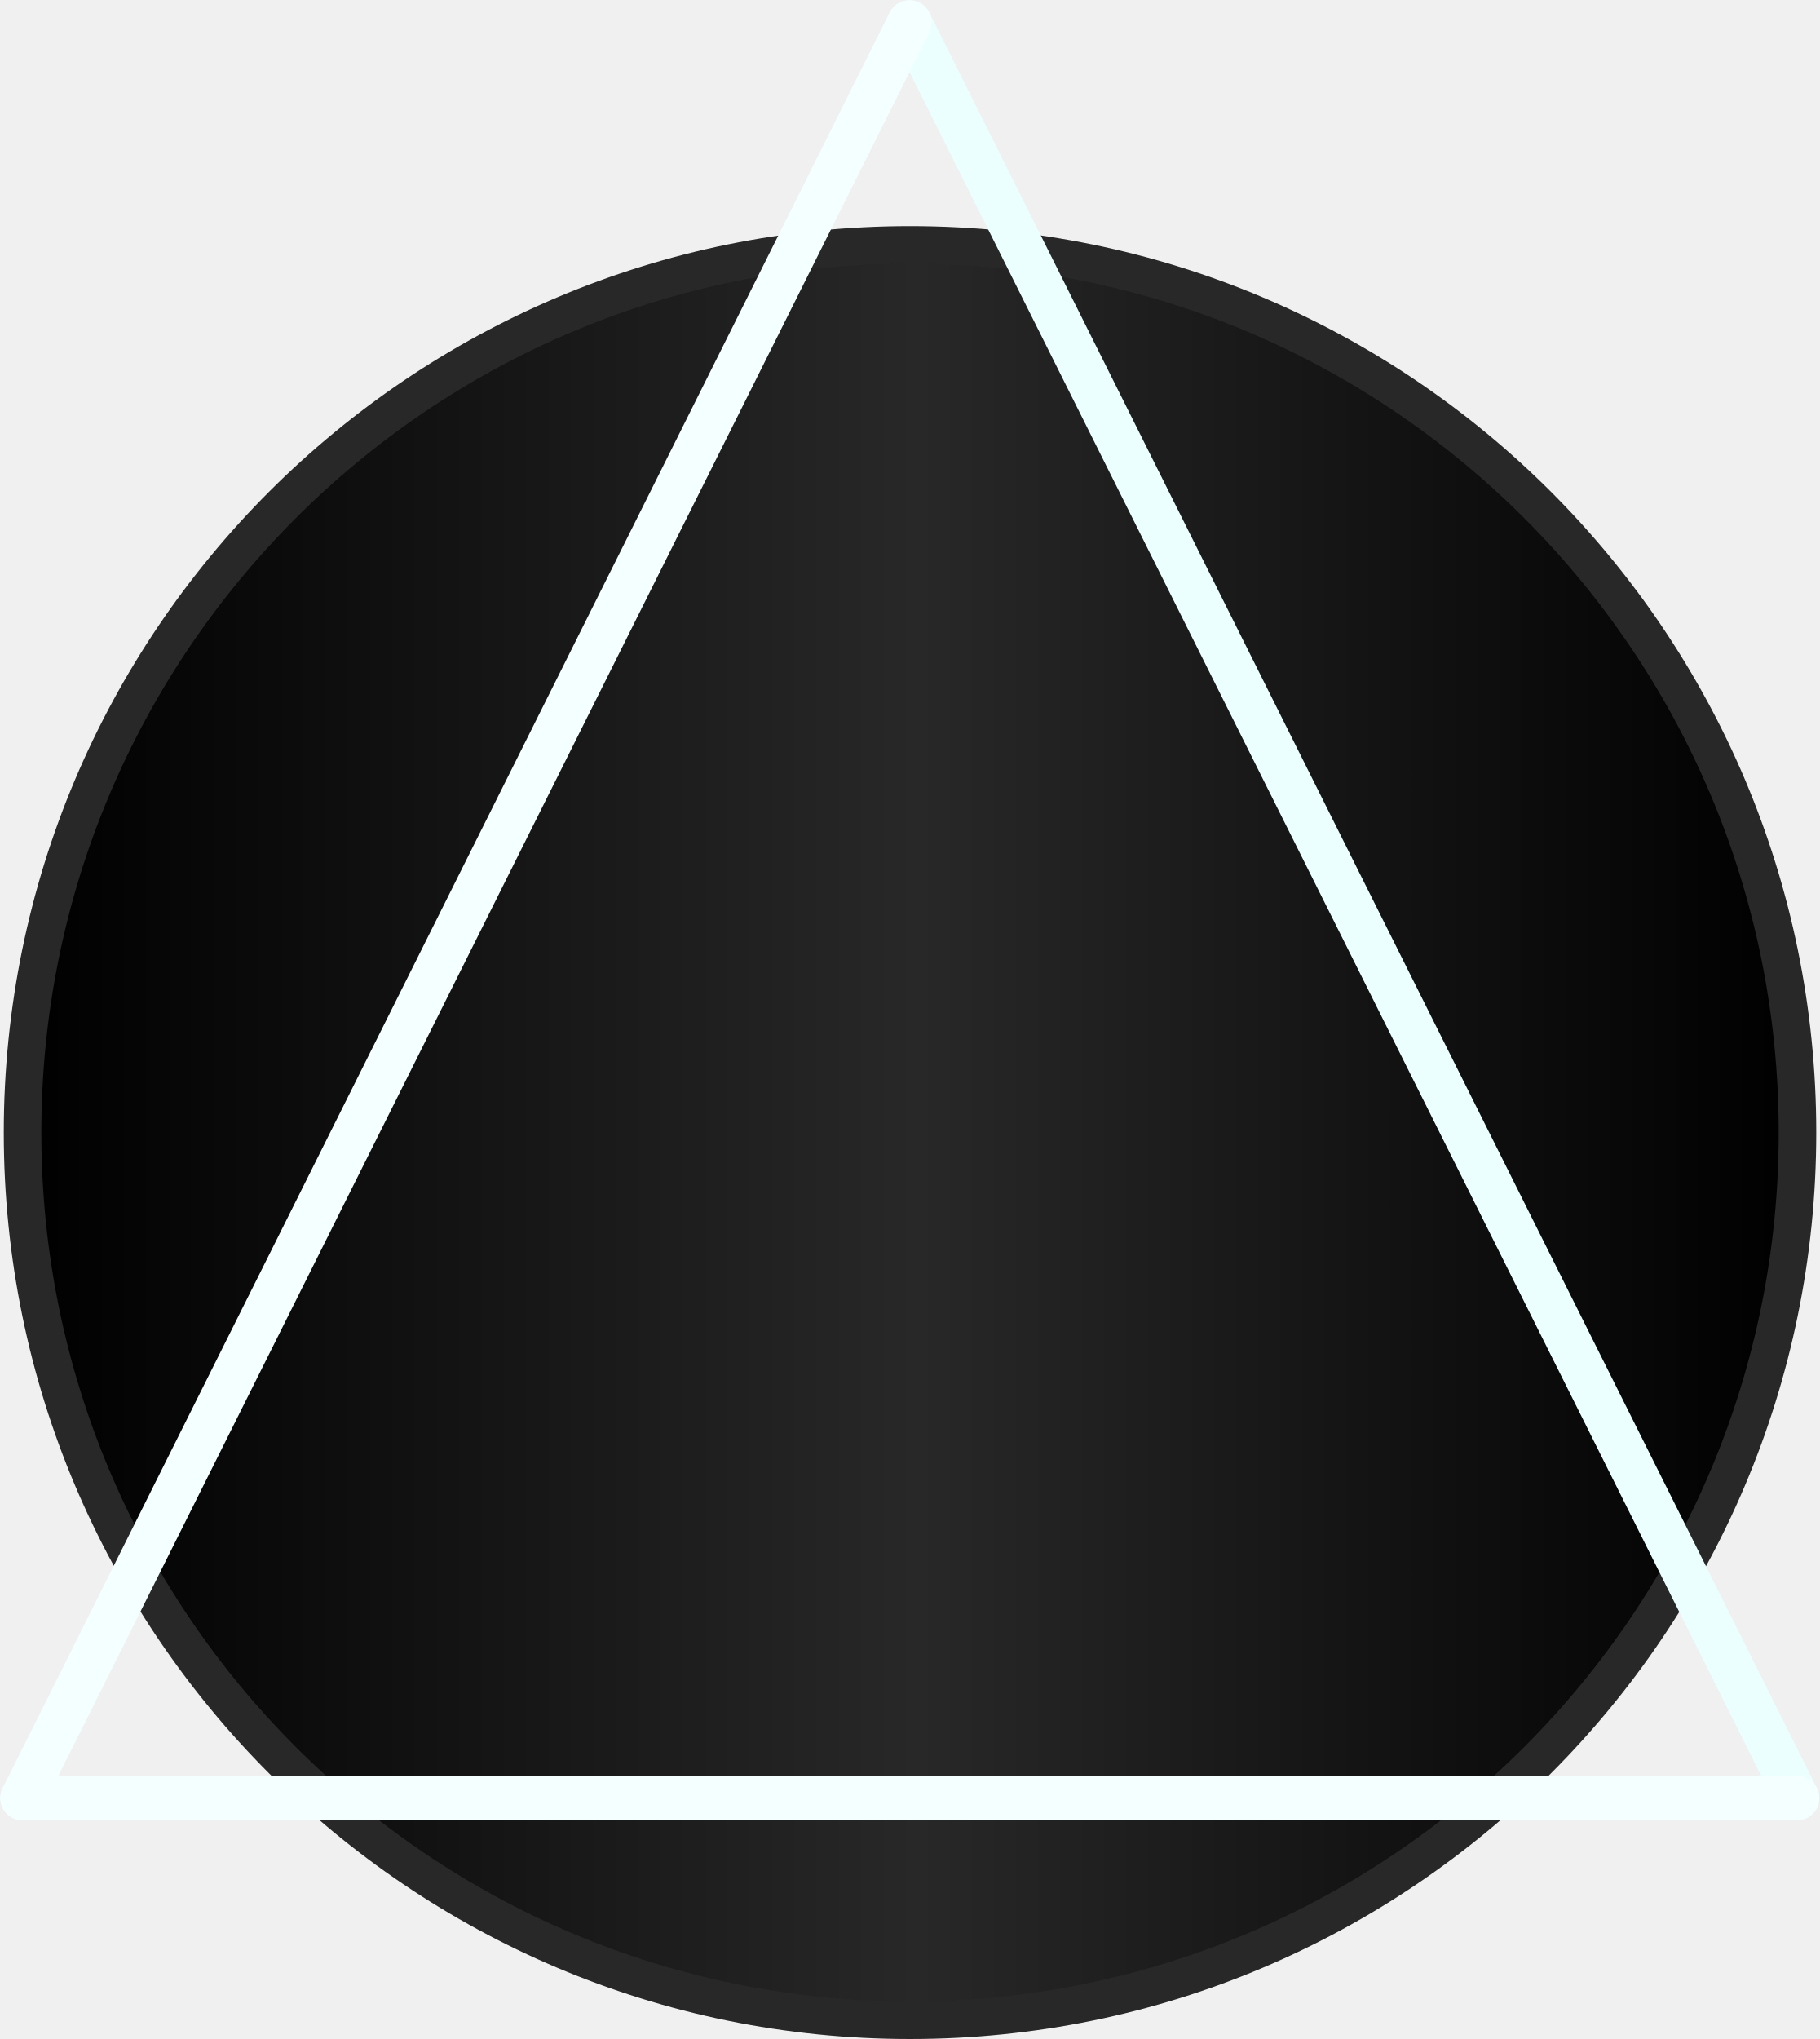
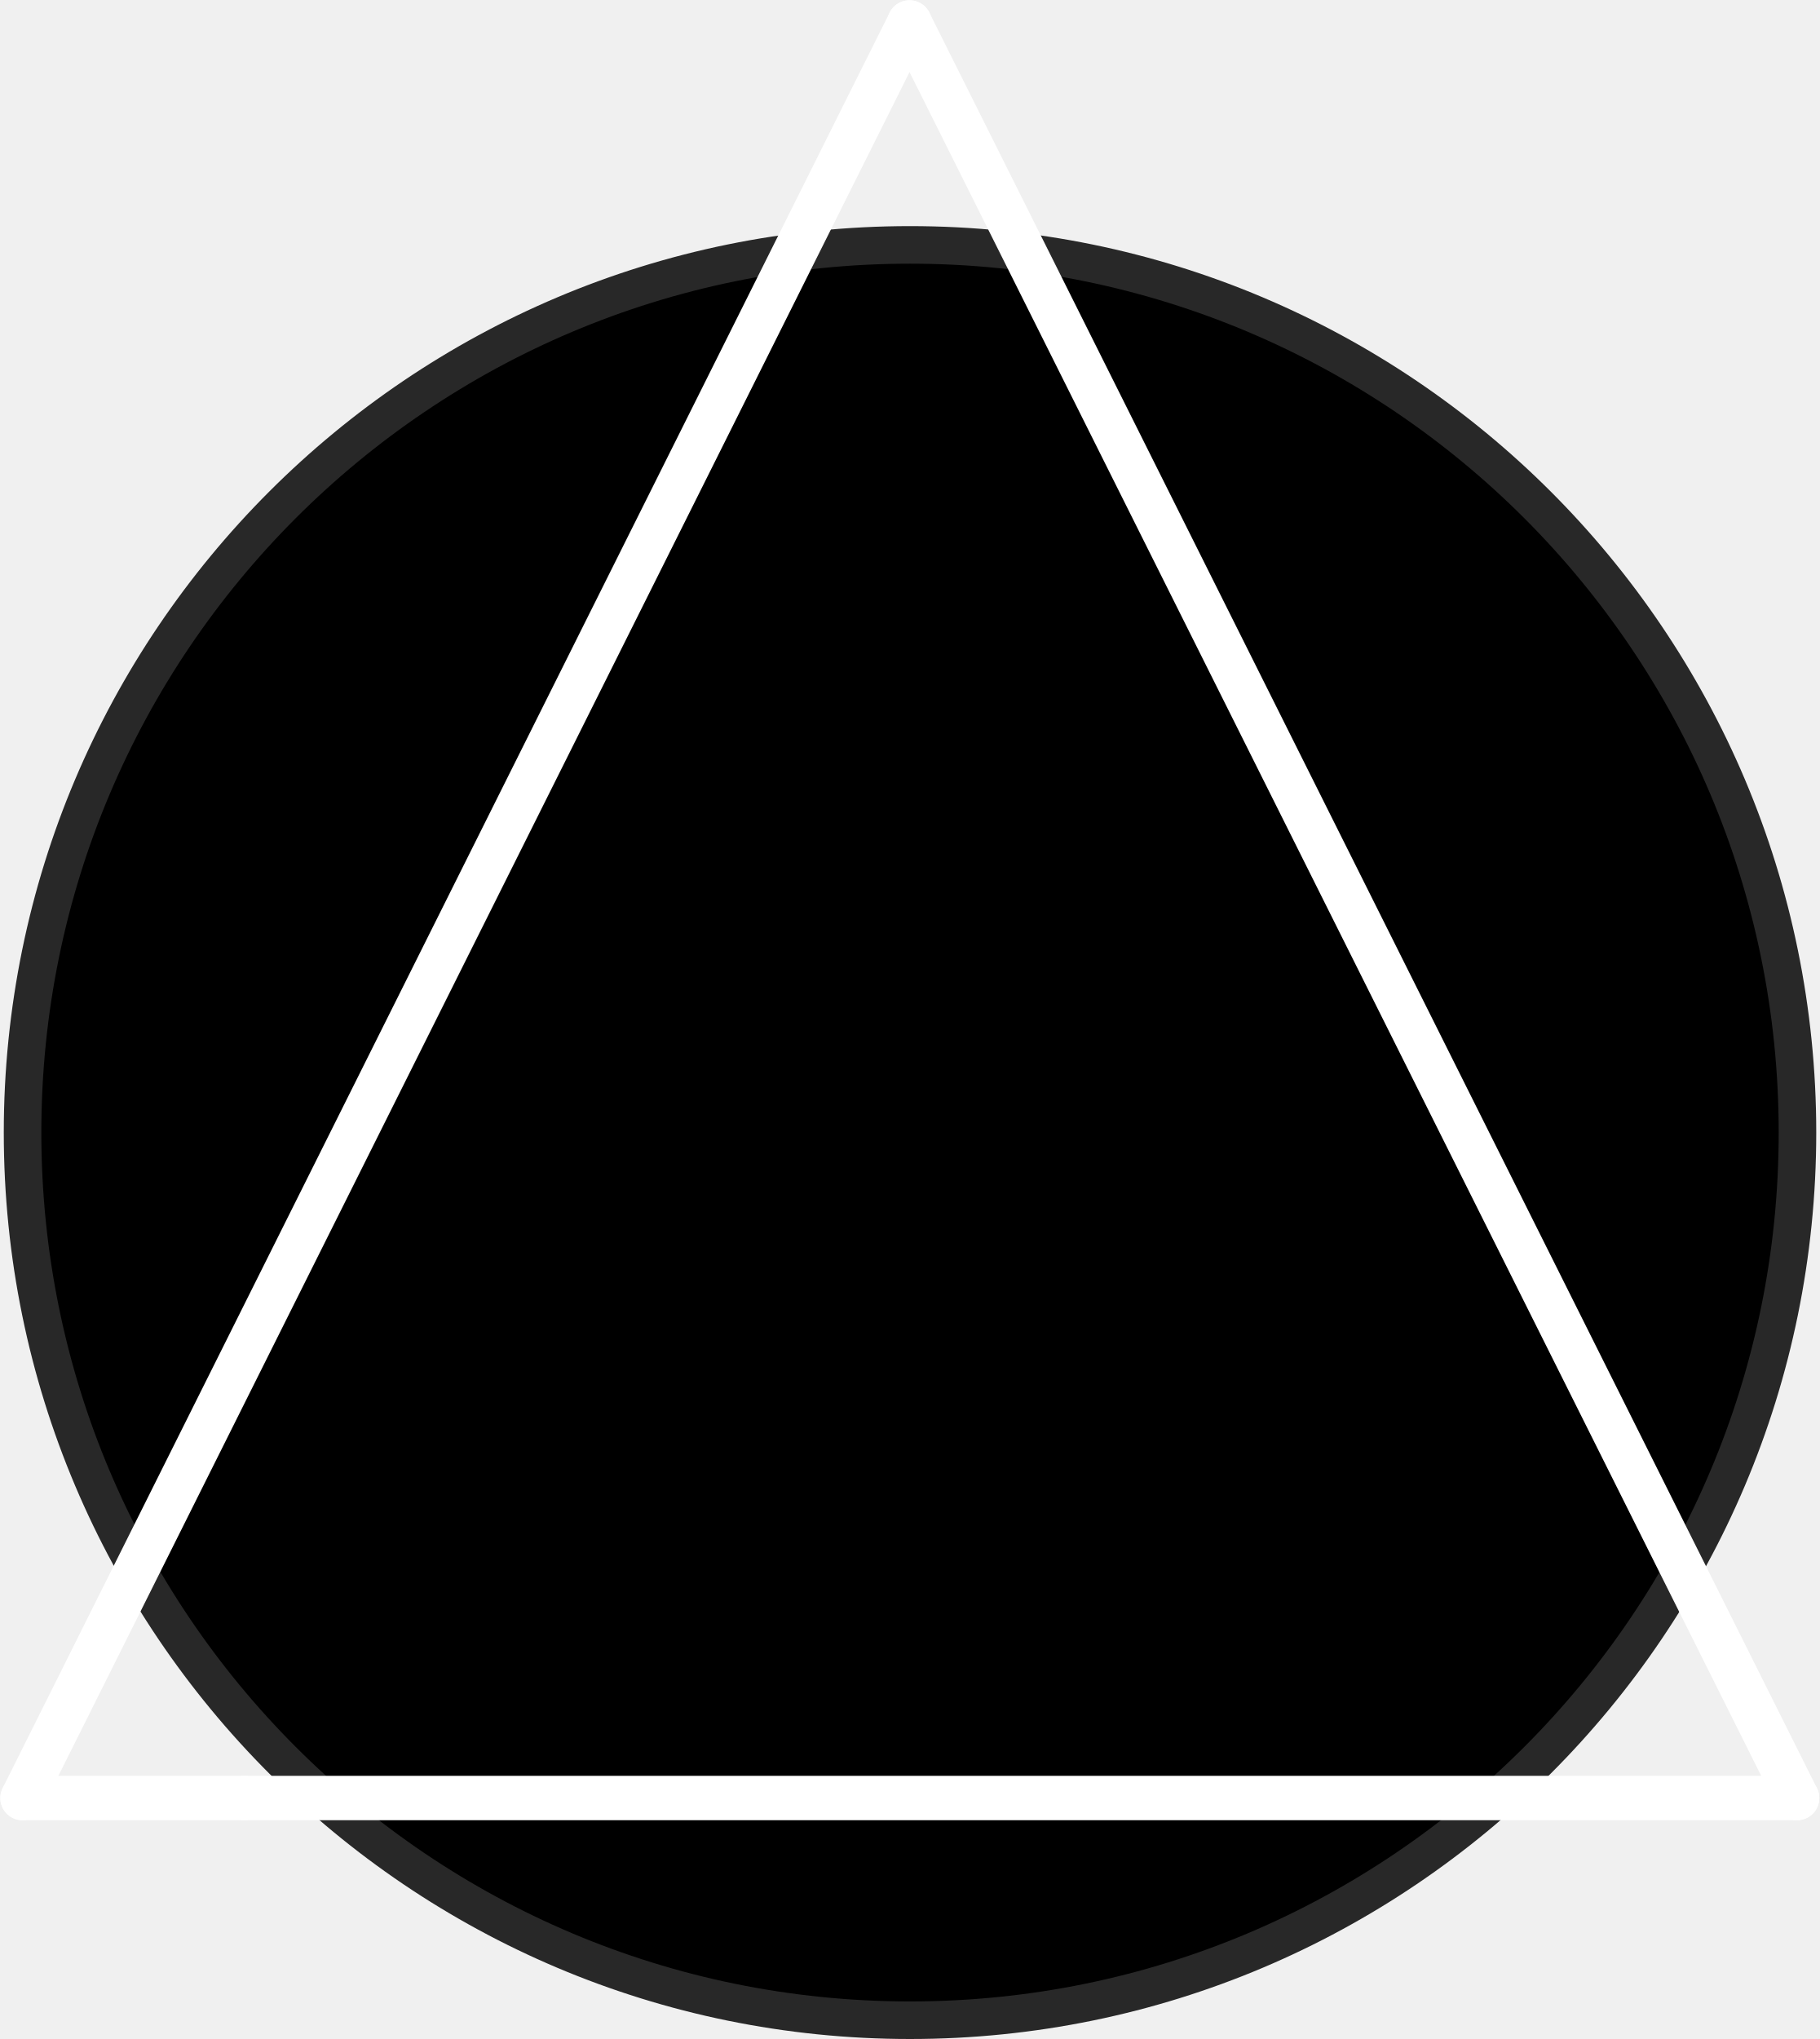
<svg xmlns="http://www.w3.org/2000/svg" xmlns:xlink="http://www.w3.org/1999/xlink" version="1.1" width="24.225" height="27.14" viewBox="0 0 2523.472 2827.122" id="svg1136">
  <defs id="defs1140">
    <linearGradient id="linearGradient2770">
      <stop style="stop-color:#484848;stop-opacity:1" offset="0" id="stop2766" />
      <stop style="stop-color:#000000;stop-opacity:1" offset="1" id="stop2768" />
    </linearGradient>
    <linearGradient id="linearGradient2038">
      <stop style="stop-color:#ffffff;stop-opacity:1;" offset="0" id="stop2034" />
      <stop style="stop-color:#ffffff;stop-opacity:0;" offset="1" id="stop2036" />
    </linearGradient>
    <linearGradient id="linearGradient1965">
      <stop style="stop-color:#f2f2f2;stop-opacity:1;" offset="0" id="stop1961" />
      <stop style="stop-color:#323232;stop-opacity:1" offset="1" id="stop1963" />
    </linearGradient>
    <radialGradient xlink:href="#linearGradient1965" id="radialGradient2068" cx="10614.2" cy="63189" fx="10614.2" fy="63189" r="748.031" gradientUnits="userSpaceOnUse" />
    <radialGradient xlink:href="#linearGradient2038" id="radialGradient2080" cx="10614.2" cy="63189" fx="10614.2" fy="63189" r="590.5" gradientUnits="userSpaceOnUse" />
    <radialGradient xlink:href="#linearGradient1965" id="radialGradient2068-9" cx="10614.2" cy="63189" fx="10614.2" fy="63189" r="748.031" gradientUnits="userSpaceOnUse" />
    <radialGradient xlink:href="#linearGradient2038" id="radialGradient2080-1" cx="10614.2" cy="63189" fx="10614.2" fy="63189" r="590.5" gradientUnits="userSpaceOnUse" />
    <radialGradient xlink:href="#linearGradient1965" id="radialGradient2068-2" cx="10614.2" cy="63189" fx="10614.2" fy="63189" r="748.031" gradientUnits="userSpaceOnUse" />
    <radialGradient xlink:href="#linearGradient2038" id="radialGradient2080-8" cx="10614.2" cy="63189" fx="10614.2" fy="63189" r="590.5" gradientUnits="userSpaceOnUse" />
    <radialGradient xlink:href="#linearGradient2770" id="radialGradient2803" cx="9291.34" cy="33661.398" fx="9291.34" fy="33661.398" r="1397.64" gradientUnits="userSpaceOnUse" />
    <radialGradient xlink:href="#linearGradient2770" id="radialGradient2803-6" cx="9291.34" cy="33661.398" fx="9291.34" fy="33661.398" r="1397.64" gradientUnits="userSpaceOnUse" />
    <radialGradient xlink:href="#linearGradient2770" id="radialGradient2803-60" cx="9291.34" cy="33661.398" fx="9291.34" fy="33661.398" r="1397.64" gradientUnits="userSpaceOnUse" />
    <radialGradient xlink:href="#linearGradient2770" id="radialGradient2803-1" cx="9291.34" cy="33661.398" fx="9291.34" fy="33661.398" r="1397.64" gradientUnits="userSpaceOnUse" />
    <radialGradient xlink:href="#linearGradient2770" id="radialGradient2803-7" cx="9291.34" cy="33661.398" fx="9291.34" fy="33661.398" r="1397.64" gradientUnits="userSpaceOnUse" />
    <radialGradient xlink:href="#linearGradient2770" id="radialGradient2803-14" cx="9291.34" cy="33661.398" fx="9291.34" fy="33661.398" r="1397.64" gradientUnits="userSpaceOnUse" />
-     <linearGradient xlink:href="#linearGradient4775" id="linearGradient2708" gradientUnits="userSpaceOnUse" x1="6438.394" y1="39731.41" x2="9585.226" y2="39731.41" />
-     <linearGradient id="linearGradient4775">
-       <stop style="stop-color:#000000;stop-opacity:1" offset="0" id="stop4771" />
-       <stop id="stop4781" offset="0.502" style="stop-color:#282828;stop-opacity:1" />
-       <stop style="stop-color:#000000;stop-opacity:1" offset="1" id="stop4773" />
-     </linearGradient>
-     <linearGradient xlink:href="#linearGradient2530-6" id="linearGradient2704" gradientUnits="userSpaceOnUse" x1="6438.394" y1="39731.41" x2="9585.226" y2="39731.41" />
-     <linearGradient id="linearGradient2530-6">
-       <stop id="stop2526-4" offset="0" style="stop-color:#000000;stop-opacity:1" />
-       <stop style="stop-color:#282828;stop-opacity:1" offset="0.504" id="stop4787" />
-       <stop id="stop2528-1" offset="1" style="stop-color:#000000;stop-opacity:1" />
-     </linearGradient>
  </defs>
  <g style="fill:#000000;fill-opacity:1;stroke:#000000;stroke-linecap:round;stroke-linejoin:round;stroke-opacity:1" id="g14" transform="matrix(0.7815362,0,0,0.7815362,-8999.443,-29429.626)" />
  <g style="fill:#000000;fill-opacity:0;stroke:#000000;stroke-width:-0;stroke-linecap:round;stroke-linejoin:round;stroke-opacity:1" id="g16" transform="matrix(0.7815362,0,0,0.7815362,-8999.443,-29429.626)" />
  <g style="fill:#840000;fill-opacity:0;stroke:#840000;stroke-width:-0;stroke-linecap:round;stroke-linejoin:round;stroke-opacity:1" id="g18" transform="matrix(0.7815362,0,0,0.7815362,-8999.443,-29429.626)" />
  <g style="fill:#840000;fill-opacity:1;stroke:#840000;stroke-width:1260;stroke-linecap:round;stroke-linejoin:round;stroke-opacity:1" id="g24" transform="matrix(0.7815362,0,0,0.7815362,-8999.443,-29429.626)" />
  <g style="fill:#840000;fill-opacity:1;stroke:#840000;stroke-width:39.37;stroke-linecap:round;stroke-linejoin:round;stroke-opacity:1" id="g38" transform="matrix(0.7815362,0,0,0.7815362,-8999.443,-29429.626)" />
  <g style="fill:#840000;fill-opacity:1;stroke:#840000;stroke-width:39.37;stroke-linecap:round;stroke-linejoin:round;stroke-opacity:1" id="g44" transform="matrix(0.7815362,0,0,0.7815362,-8999.443,-29429.626)" />
  <g style="fill:#840000;fill-opacity:1;stroke:#840000;stroke-width:2952.76;stroke-linecap:round;stroke-linejoin:round;stroke-opacity:1" id="g46" transform="matrix(0.7815362,0,0,0.7815362,-8999.443,-29429.626)" />
  <g style="fill:#840000;fill-opacity:1;stroke:#840000;stroke-width:39.37;stroke-linecap:round;stroke-linejoin:round;stroke-opacity:1" id="g58" transform="matrix(0.7815362,0,0,0.7815362,-8999.443,-29429.626)" />
  <g style="fill:#840000;fill-opacity:1;stroke:#840000;stroke-width:39.37;stroke-linecap:round;stroke-linejoin:round;stroke-opacity:1" id="g64" transform="matrix(0.7815362,0,0,0.7815362,-8999.443,-29429.626)" />
  <g style="fill:#840000;fill-opacity:1;stroke:#840000;stroke-width:2952.76;stroke-linecap:round;stroke-linejoin:round;stroke-opacity:1" id="g66" transform="matrix(0.7815362,0,0,0.7815362,-8999.443,-29429.626)" />
  <g style="fill:#840000;fill-opacity:1;stroke:#840000;stroke-width:39.37;stroke-linecap:round;stroke-linejoin:round;stroke-opacity:1" id="g78" transform="matrix(0.7815362,0,0,0.7815362,-8999.443,-29429.626)" />
  <g style="fill:#840000;fill-opacity:1;stroke:#840000;stroke-width:2952.76;stroke-linecap:round;stroke-linejoin:round;stroke-opacity:1" id="g80" transform="matrix(0.7815362,0,0,0.7815362,-8999.443,-29429.626)" />
  <g style="fill:#840000;fill-opacity:1;stroke:#840000;stroke-width:39.37;stroke-linecap:round;stroke-linejoin:round;stroke-opacity:1" id="g98" transform="matrix(0.7815362,0,0,0.7815362,-8999.443,-29429.626)" />
  <g style="fill:#840000;fill-opacity:1;stroke:#840000;stroke-width:2952.76;stroke-linecap:round;stroke-linejoin:round;stroke-opacity:1" id="g100" transform="matrix(0.7815362,0,0,0.7815362,-8999.443,-29429.626)" />
  <g style="fill:#840000;fill-opacity:1;stroke:#840000;stroke-width:39.37;stroke-linecap:round;stroke-linejoin:round;stroke-opacity:1" id="g110" transform="matrix(0.7815362,0,0,0.7815362,-8999.443,-29429.626)" />
  <g style="fill:#840000;fill-opacity:1;stroke:#840000;stroke-width:39.37;stroke-linecap:round;stroke-linejoin:round;stroke-opacity:1" id="g116" transform="matrix(0.7815362,0,0,0.7815362,-8999.443,-29429.626)" />
  <g style="fill:#840000;fill-opacity:1;stroke:#840000;stroke-width:39.37;stroke-linecap:round;stroke-linejoin:round;stroke-opacity:1" id="g122" transform="matrix(0.7815362,0,0,0.7815362,-8999.443,-29429.626)" />
  <g style="fill:#840000;fill-opacity:1;stroke:#840000;stroke-width:1260;stroke-linecap:round;stroke-linejoin:round;stroke-opacity:1" id="g124" transform="matrix(0.7815362,0,0,0.7815362,-8999.443,-29429.626)" />
  <g style="fill:#840000;fill-opacity:1;stroke:#840000;stroke-width:39.37;stroke-linecap:round;stroke-linejoin:round;stroke-opacity:1" id="g134" transform="matrix(0.7815362,0,0,0.7815362,-8999.443,-29429.626)" />
  <g style="fill:#840000;fill-opacity:1;stroke:#840000;stroke-width:39.37;stroke-linecap:round;stroke-linejoin:round;stroke-opacity:1" id="g140" transform="matrix(0.7815362,0,0,0.7815362,-8999.443,-29429.626)" />
  <g style="fill:#840000;fill-opacity:1;stroke:#840000;stroke-width:39.37;stroke-linecap:round;stroke-linejoin:round;stroke-opacity:1" id="g146" transform="matrix(0.7815362,0,0,0.7815362,-8999.443,-29429.626)" />
-   <g transform="matrix(0.781536,0,0,0.781536,-4999.469,-29429.621)" style="fill:url(#linearGradient2708);fill-opacity:1;stroke:#282828;stroke-width:66.642;stroke-linecap:round;stroke-linejoin:round;stroke-miterlimit:4;stroke-dasharray:none;stroke-opacity:1" id="g144-3">
-     <circle cx="8011.81" cy="39665.398" r="1574.8" id="circle142-74" style="fill:url(#linearGradient2704);fill-opacity:1;stroke:#282828;stroke-width:66.642;stroke-miterlimit:4;stroke-dasharray:none;stroke-opacity:1" />
-   </g>
+   <circle style="fill:#000000;fill-opacity:1;stroke:#282828;stroke-width:52.083;stroke-linecap:round;stroke-linejoin:round;stroke-miterlimit:4;stroke-dasharray:none;stroke-opacity:1" id="circle142-74" r="1230.763" cy="1570.317" cx="1262.049" />
  <g style="fill:#840000;fill-opacity:1;stroke:#840000;stroke-width:39.37;stroke-linecap:round;stroke-linejoin:round;stroke-opacity:1" id="g152" transform="matrix(0.7815362,0,0,0.7815362,-8999.443,-29429.626)" />
  <g style="fill:#840000;fill-opacity:1;stroke:#840000;stroke-width:39.37;stroke-linecap:round;stroke-linejoin:round;stroke-opacity:1" id="g158" transform="matrix(0.7815362,0,0,0.7815362,-8999.443,-29429.626)" />
  <g style="fill:#840000;fill-opacity:1;stroke:#840000;stroke-width:39.37;stroke-linecap:round;stroke-linejoin:round;stroke-opacity:1" id="g164" transform="matrix(0.7815362,0,0,0.7815362,-8999.443,-29429.626)" />
  <g style="fill:#840000;fill-opacity:1;stroke:#840000;stroke-width:39.37;stroke-linecap:round;stroke-linejoin:round;stroke-opacity:1" id="g170" transform="matrix(0.7815362,0,0,0.7815362,-8999.443,-29429.626)" />
  <g style="fill:#840000;fill-opacity:1;stroke:#840000;stroke-width:39.37;stroke-linecap:round;stroke-linejoin:round;stroke-opacity:1" id="g176" transform="matrix(0.7815362,0,0,0.7815362,-8999.443,-29429.626)" />
  <g style="fill:#840000;fill-opacity:1;stroke:#840000;stroke-width:1260;stroke-linecap:round;stroke-linejoin:round;stroke-opacity:1" id="g178" transform="matrix(0.7815362,0,0,0.7815362,-8999.443,-29429.626)" />
  <g style="fill:#840000;fill-opacity:1;stroke:#840000;stroke-width:39.37;stroke-linecap:round;stroke-linejoin:round;stroke-opacity:1" id="g190" transform="matrix(0.7815362,0,0,0.7815362,-8999.443,-29429.626)" />
  <g style="fill:#840000;fill-opacity:1;stroke:#840000;stroke-width:2952.76;stroke-linecap:round;stroke-linejoin:round;stroke-opacity:1" id="g192" transform="matrix(0.7815362,0,0,0.7815362,-8999.443,-29429.626)" />
  <g style="fill:#840000;fill-opacity:1;stroke:#840000;stroke-width:39.37;stroke-linecap:round;stroke-linejoin:round;stroke-opacity:1" id="g210" transform="matrix(0.7815362,0,0,0.7815362,-8999.443,-29429.626)" />
  <g style="fill:#c2c2c2;fill-opacity:1;stroke:#c2c2c2;stroke-width:39.37;stroke-linecap:round;stroke-linejoin:round;stroke-opacity:1" id="g212" transform="matrix(0.7815362,0,0,0.7815362,-8999.443,-29429.626)" />
  <g style="fill:#c2c2c2;fill-opacity:1;stroke:#c2c2c2;stroke-width:39.37;stroke-linecap:round;stroke-linejoin:round;stroke-opacity:1" id="g218" transform="matrix(0.7815362,0,0,0.7815362,-8999.443,-29429.626)" />
  <g style="fill:#c2c2c2;fill-opacity:1;stroke:#c2c2c2;stroke-width:39.37;stroke-linecap:round;stroke-linejoin:round;stroke-opacity:1" id="g224" transform="matrix(0.7815362,0,0,0.7815362,-8999.443,-29429.626)" />
  <g style="fill:#c2c2c2;fill-opacity:1;stroke:#c2c2c2;stroke-width:39.37;stroke-linecap:round;stroke-linejoin:round;stroke-opacity:1" id="g230" transform="matrix(0.7815362,0,0,0.7815362,-8999.443,-29429.626)" />
  <g style="fill:#c2c2c2;fill-opacity:1;stroke:#c2c2c2;stroke-width:39.37;stroke-linecap:round;stroke-linejoin:round;stroke-opacity:1" id="g236" transform="matrix(0.7815362,0,0,0.7815362,-8999.443,-29429.626)" />
  <g style="fill:#c2c2c2;fill-opacity:1;stroke:#c2c2c2;stroke-width:39.37;stroke-linecap:round;stroke-linejoin:round;stroke-opacity:1" id="g242" transform="matrix(0.7815362,0,0,0.7815362,-8999.443,-29429.626)" />
  <g style="fill:#c2c2c2;fill-opacity:1;stroke:#c2c2c2;stroke-width:39.37;stroke-linecap:round;stroke-linejoin:round;stroke-opacity:1" id="g248" transform="matrix(0.7815362,0,0,0.7815362,-8999.443,-29429.626)" />
  <g style="fill:#840000;fill-opacity:1;stroke:#840000;stroke-width:39.37;stroke-linecap:round;stroke-linejoin:round;stroke-opacity:1" id="g250" transform="matrix(0.7815362,0,0,0.7815362,-8999.443,-29429.626)" />
  <g style="fill:#840000;fill-opacity:1;stroke:#840000;stroke-width:196.85;stroke-linecap:round;stroke-linejoin:round;stroke-opacity:1" id="g252" transform="matrix(0.7815362,0,0,0.7815362,-8999.443,-29429.626)" />
  <g style="fill:#ffffff;fill-opacity:1;stroke:#ffffff;stroke-width:100;stroke-linecap:round;stroke-linejoin:round;stroke-opacity:1" id="g310" transform="matrix(0.7815362,0,0,0.7815362,-8999.443,-29429.626)" />
  <g style="fill:#ffffff;fill-opacity:1;stroke:#ffffff;stroke-width:39.37;stroke-linecap:round;stroke-linejoin:round;stroke-opacity:1" id="g316" transform="matrix(0.7815362,0,0,0.7815362,-8999.443,-29429.626)" />
  <g style="fill:#ffffff;fill-opacity:1;stroke:#ffffff;stroke-width:39.37;stroke-linecap:round;stroke-linejoin:round;stroke-opacity:1" id="g322" transform="matrix(0.7815362,0,0,0.7815362,-8999.443,-29429.626)" />
  <g style="fill:#ffffff;fill-opacity:1;stroke:#ffffff;stroke-width:39.37;stroke-linecap:round;stroke-linejoin:round;stroke-opacity:1" id="g328" transform="matrix(0.7815362,0,0,0.7815362,-8999.443,-29429.626)" />
  <g style="fill:#ffffff;fill-opacity:1;stroke:#ffffff;stroke-width:39.37;stroke-linecap:round;stroke-linejoin:round;stroke-opacity:1" id="g334" transform="matrix(0.7815362,0,0,0.7815362,-8999.443,-29429.626)" />
  <g style="fill:#ffffff;fill-opacity:1;stroke:#ffffff;stroke-width:39.37;stroke-linecap:round;stroke-linejoin:round;stroke-opacity:1" id="g340" transform="matrix(0.7815362,0,0,0.7815362,-8999.443,-29429.626)" />
  <g style="fill:#ffffff;fill-opacity:1;stroke:#ffffff;stroke-width:39.37;stroke-linecap:round;stroke-linejoin:round;stroke-opacity:1" id="g346" transform="matrix(0.7815362,0,0,0.7815362,-8999.443,-29429.626)" />
  <g style="fill:#ffffff;fill-opacity:1;stroke:#ffffff;stroke-width:1260;stroke-linecap:round;stroke-linejoin:round;stroke-opacity:1" id="g348" transform="matrix(0.7815362,0,0,0.7815362,-8999.443,-29429.626)" />
  <g style="fill:#ffffff;fill-opacity:1;stroke:#ffffff;stroke-width:39.37;stroke-linecap:round;stroke-linejoin:round;stroke-opacity:1" id="g358" transform="matrix(0.7815362,0,0,0.7815362,-8999.443,-29429.626)" />
  <g style="fill:#ffffff;fill-opacity:1;stroke:#ffffff;stroke-width:39.37;stroke-linecap:round;stroke-linejoin:round;stroke-opacity:1" id="g364" transform="matrix(0.7815362,0,0,0.7815362,-8999.443,-29429.626)" />
  <g style="fill:#ffffff;fill-opacity:1;stroke:#ffffff;stroke-width:39.37;stroke-linecap:round;stroke-linejoin:round;stroke-opacity:1" id="g370" transform="matrix(0.7815362,0,0,0.7815362,-8999.443,-29429.626)" />
  <g style="fill:#ffffff;fill-opacity:1;stroke:#ffffff;stroke-width:39.37;stroke-linecap:round;stroke-linejoin:round;stroke-opacity:1" id="g376" transform="matrix(0.7815362,0,0,0.7815362,-8999.443,-29429.626)" />
  <g style="fill:#ffffff;fill-opacity:1;stroke:#ffffff;stroke-width:39.37;stroke-linecap:round;stroke-linejoin:round;stroke-opacity:1" id="g382" transform="matrix(0.7815362,0,0,0.7815362,-8999.443,-29429.626)" />
  <g style="fill:#ffffff;fill-opacity:1;stroke:#ffffff;stroke-width:39.37;stroke-linecap:round;stroke-linejoin:round;stroke-opacity:1" id="g388" transform="matrix(0.7815362,0,0,0.7815362,-8999.443,-29429.626)" />
  <g style="fill:#ffffff;fill-opacity:1;stroke:#ffffff;stroke-width:39.37;stroke-linecap:round;stroke-linejoin:round;stroke-opacity:1" id="g394" transform="matrix(0.7815362,0,0,0.7815362,-8999.443,-29429.626)" />
  <g style="fill:#ffffff;fill-opacity:1;stroke:#ffffff;stroke-width:39.37;stroke-linecap:round;stroke-linejoin:round;stroke-opacity:1" id="g400" transform="matrix(0.7815362,0,0,0.7815362,-8999.443,-29429.626)" />
  <g style="fill:#ffffff;fill-opacity:1;stroke:#ffffff;stroke-width:39.37;stroke-linecap:round;stroke-linejoin:round;stroke-opacity:1" id="g406" transform="matrix(0.7815362,0,0,0.7815362,-8999.443,-29429.626)" />
  <g style="fill:#ffffff;fill-opacity:1;stroke:#ffffff;stroke-width:39.37;stroke-linecap:round;stroke-linejoin:round;stroke-opacity:1" id="g412" transform="matrix(0.7815362,0,0,0.7815362,-8999.443,-29429.626)" />
  <g style="fill:#ffffff;fill-opacity:1;stroke:#ffffff;stroke-width:39.37;stroke-linecap:round;stroke-linejoin:round;stroke-opacity:1" id="g418" transform="matrix(0.7815362,0,0,0.7815362,-8999.443,-29429.626)" />
  <g style="fill:#ffffff;fill-opacity:1;stroke:#ffffff;stroke-width:39.37;stroke-linecap:round;stroke-linejoin:round;stroke-opacity:1" id="g424" transform="matrix(0.7815362,0,0,0.7815362,-8999.443,-29429.626)" />
  <g style="fill:#ffffff;fill-opacity:1;stroke:#ffffff;stroke-width:39.37;stroke-linecap:round;stroke-linejoin:round;stroke-opacity:1" id="g430" transform="matrix(0.7815362,0,0,0.7815362,-8999.443,-29429.626)" />
  <g style="fill:#ffffff;fill-opacity:1;stroke:#ffffff;stroke-width:1260;stroke-linecap:round;stroke-linejoin:round;stroke-opacity:1" id="g432" transform="matrix(0.7815362,0,0,0.7815362,-8999.443,-29429.626)" />
  <g style="fill:#ffffff;fill-opacity:1;stroke:#ffffff;stroke-width:39.37;stroke-linecap:round;stroke-linejoin:round;stroke-opacity:1" id="g442" transform="matrix(0.7815362,0,0,0.7815362,-8999.443,-29429.626)" />
  <g style="fill:#ffffff;fill-opacity:1;stroke:#ffffff;stroke-width:39.37;stroke-linecap:round;stroke-linejoin:round;stroke-opacity:1" id="g448" transform="matrix(0.7815362,0,0,0.7815362,-8999.443,-29429.626)" />
  <g style="fill:#ffffff;fill-opacity:1;stroke:#ffffff;stroke-width:39.37;stroke-linecap:round;stroke-linejoin:round;stroke-opacity:1" id="g454" transform="matrix(0.7815362,0,0,0.7815362,-8999.443,-29429.626)" />
  <g style="fill:#ffffff;fill-opacity:1;stroke:#ffffff;stroke-width:39.37;stroke-linecap:round;stroke-linejoin:round;stroke-opacity:1" id="g460" transform="matrix(0.7815362,0,0,0.7815362,-8999.443,-29429.626)" />
  <g style="fill:#ffffff;fill-opacity:1;stroke:#ffffff;stroke-width:39.37;stroke-linecap:round;stroke-linejoin:round;stroke-opacity:1" id="g466" transform="matrix(0.7815362,0,0,0.7815362,-8999.443,-29429.626)" />
  <g style="fill:#ffffff;fill-opacity:1;stroke:#ffffff;stroke-width:1260;stroke-linecap:round;stroke-linejoin:round;stroke-opacity:1" id="g468" transform="matrix(0.7815362,0,0,0.7815362,-8999.443,-29429.626)" />
  <g style="fill:#ffffff;fill-opacity:1;stroke:#ffffff;stroke-width:39.37;stroke-linecap:round;stroke-linejoin:round;stroke-opacity:1" id="g478" transform="matrix(0.7815362,0,0,0.7815362,-8999.443,-29429.626)" />
  <g style="fill:#ffffff;fill-opacity:1;stroke:#ffffff;stroke-width:1260;stroke-linecap:round;stroke-linejoin:round;stroke-opacity:1" id="g480" transform="matrix(0.7815362,0,0,0.7815362,-8999.443,-29429.626)" />
  <g style="fill:#ffffff;fill-opacity:1;stroke:#ffffff;stroke-width:39.37;stroke-linecap:round;stroke-linejoin:round;stroke-opacity:1" id="g492" transform="matrix(0.7815362,0,0,0.7815362,-8999.443,-29429.626)" />
  <g style="fill:#ffffff;fill-opacity:1;stroke:#ffffff;stroke-width:39.37;stroke-linecap:round;stroke-linejoin:round;stroke-opacity:1" id="g498" transform="matrix(0.7815362,0,0,0.7815362,-8999.443,-29429.626)" />
  <g style="fill:#ffffff;fill-opacity:1;stroke:#ffffff;stroke-width:1260;stroke-linecap:round;stroke-linejoin:round;stroke-opacity:1" id="g500" transform="matrix(0.7815362,0,0,0.7815362,-8999.443,-29429.626)" />
  <g style="fill:#ffffff;fill-opacity:1;stroke:#ffffff;stroke-width:39.37;stroke-linecap:round;stroke-linejoin:round;stroke-opacity:1" id="g510" transform="matrix(0.7815362,0,0,0.7815362,-8999.443,-29429.626)" />
  <g style="fill:#ffffff;fill-opacity:1;stroke:#ffffff;stroke-width:39.37;stroke-linecap:round;stroke-linejoin:round;stroke-opacity:1" id="g516" transform="matrix(0.7815362,0,0,0.7815362,-8999.443,-29429.626)" />
  <g style="fill:#000000;fill-opacity:1;stroke:#000000;stroke-width:39.37;stroke-linecap:round;stroke-linejoin:round;stroke-opacity:1" id="g518" transform="matrix(0.7815362,0,0,0.7815362,-8999.443,-29429.626)" />
  <g style="fill:#840084;fill-opacity:1;stroke:#840084;stroke-width:39.37;stroke-linecap:round;stroke-linejoin:round;stroke-opacity:1" id="g520" transform="matrix(0.7815362,0,0,0.7815362,-8999.443,-29429.626)" />
  <g style="fill:#840084;fill-opacity:1;stroke:#840084;stroke-width:393.701;stroke-linecap:round;stroke-linejoin:round;stroke-opacity:1" id="g522" transform="matrix(0.7815362,0,0,0.7815362,-8999.443,-29429.626)" />
  <g style="fill:#840000;fill-opacity:0;stroke:#840000;stroke-width:118.11;stroke-linecap:round;stroke-linejoin:round;stroke-opacity:1" id="g558" transform="matrix(0.7815362,0,0,0.7815362,-8999.443,-29429.626)" />
  <g style="fill:#840000;fill-opacity:1;stroke:#840000;stroke-width:39.37;stroke-linecap:round;stroke-linejoin:round;stroke-opacity:1" id="g572" transform="matrix(0.7815362,0,0,0.7815362,-8999.443,-29429.626)" />
  <g style="fill:#840000;fill-opacity:1;stroke:#840000;stroke-width:39.37;stroke-linecap:round;stroke-linejoin:round;stroke-opacity:1" id="g578" transform="matrix(0.7815362,0,0,0.7815362,-8999.443,-29429.626)" />
  <g style="fill:#840000;fill-opacity:1;stroke:#840000;stroke-width:3110.24;stroke-linecap:round;stroke-linejoin:round;stroke-opacity:1" id="g580" transform="matrix(0.7815362,0,0,0.7815362,-8999.443,-29429.626)" />
  <g style="fill:#840000;fill-opacity:1;stroke:#840000;stroke-width:39.37;stroke-linecap:round;stroke-linejoin:round;stroke-opacity:1" id="g592" transform="matrix(0.7815362,0,0,0.7815362,-8999.443,-29429.626)" />
  <g style="fill:#840000;fill-opacity:1;stroke:#840000;stroke-width:39.37;stroke-linecap:round;stroke-linejoin:round;stroke-opacity:1" id="g598" transform="matrix(0.7815362,0,0,0.7815362,-8999.443,-29429.626)" />
  <g style="fill:#000000;fill-opacity:1;stroke:#000000;stroke-width:39.37;stroke-linecap:round;stroke-linejoin:round;stroke-opacity:1" id="g600" transform="matrix(0.7815362,0,0,0.7815362,-8999.443,-29429.626)" />
  <g style="fill:#840000;fill-opacity:1;stroke:#840000;stroke-width:0;stroke-linecap:round;stroke-linejoin:round;stroke-opacity:1" id="g606" transform="matrix(0.7815362,0,0,0.7815362,-8999.443,-29429.626)" />
  <g style="fill:#840000;fill-opacity:1;stroke:#840000;stroke-width:3110.24;stroke-linecap:round;stroke-linejoin:round;stroke-opacity:1" id="g608" transform="matrix(0.7815362,0,0,0.7815362,-8999.443,-29429.626)" />
  <g style="fill:#840000;fill-opacity:1;stroke:#840000;stroke-width:39.37;stroke-linecap:round;stroke-linejoin:round;stroke-opacity:1" id="g620" transform="matrix(0.7815362,0,0,0.7815362,-8999.443,-29429.626)" />
  <g style="fill:#840000;fill-opacity:1;stroke:#840000;stroke-width:3110.24;stroke-linecap:round;stroke-linejoin:round;stroke-opacity:1" id="g622" transform="matrix(0.7815362,0,0,0.7815362,-8999.443,-29429.626)" />
  <g style="fill:#840000;fill-opacity:1;stroke:#840000;stroke-width:39.37;stroke-linecap:round;stroke-linejoin:round;stroke-opacity:1" id="g640" transform="matrix(0.7815362,0,0,0.7815362,-8999.443,-29429.626)" />
  <g style="fill:#840000;fill-opacity:1;stroke:#840000;stroke-width:3110.24;stroke-linecap:round;stroke-linejoin:round;stroke-opacity:1" id="g642" transform="matrix(0.7815362,0,0,0.7815362,-8999.443,-29429.626)" />
  <g style="fill:#840000;fill-opacity:1;stroke:#840000;stroke-width:39.37;stroke-linecap:round;stroke-linejoin:round;stroke-opacity:1" id="g652" transform="matrix(0.7815362,0,0,0.7815362,-8999.443,-29429.626)" />
  <g style="fill:#840000;fill-opacity:1;stroke:#840000;stroke-width:39.37;stroke-linecap:round;stroke-linejoin:round;stroke-opacity:1" id="g658" transform="matrix(0.7815362,0,0,0.7815362,-8999.443,-29429.626)" />
  <g style="fill:#840000;fill-opacity:1;stroke:#840000;stroke-width:39.37;stroke-linecap:round;stroke-linejoin:round;stroke-opacity:1" id="g664" transform="matrix(0.7815362,0,0,0.7815362,-8999.443,-29429.626)" />
  <g style="fill:#840000;fill-opacity:1;stroke:#840000;stroke-width:1417.48;stroke-linecap:round;stroke-linejoin:round;stroke-opacity:1" id="g666" transform="matrix(0.7815362,0,0,0.7815362,-8999.443,-29429.626)" />
  <g style="fill:#840000;fill-opacity:1;stroke:#840000;stroke-width:39.37;stroke-linecap:round;stroke-linejoin:round;stroke-opacity:1" id="g676" transform="matrix(0.7815362,0,0,0.7815362,-8999.443,-29429.626)" />
  <g style="fill:#840000;fill-opacity:1;stroke:#840000;stroke-width:39.37;stroke-linecap:round;stroke-linejoin:round;stroke-opacity:1" id="g682" transform="matrix(0.7815362,0,0,0.7815362,-8999.443,-29429.626)" />
  <g style="fill:#840000;fill-opacity:1;stroke:#840000;stroke-width:1417.48;stroke-linecap:round;stroke-linejoin:round;stroke-opacity:1" id="g684" transform="matrix(0.7815362,0,0,0.7815362,-8999.443,-29429.626)" />
  <g style="fill:#840000;fill-opacity:1;stroke:#840000;stroke-width:39.37;stroke-linecap:round;stroke-linejoin:round;stroke-opacity:1" id="g696" transform="matrix(0.7815362,0,0,0.7815362,-8999.443,-29429.626)" />
  <g style="fill:#840000;fill-opacity:1;stroke:#840000;stroke-width:3110.24;stroke-linecap:round;stroke-linejoin:round;stroke-opacity:1" id="g698" transform="matrix(0.7815362,0,0,0.7815362,-8999.443,-29429.626)" />
  <g style="fill:#840000;fill-opacity:1;stroke:#840000;stroke-width:39.37;stroke-linecap:round;stroke-linejoin:round;stroke-opacity:1" id="g716" transform="matrix(0.7815362,0,0,0.7815362,-8999.443,-29429.626)" />
  <g style="fill:#000000;fill-opacity:1;stroke:#000000;stroke-width:39.37;stroke-linecap:round;stroke-linejoin:round;stroke-opacity:1" id="g718" transform="matrix(0.7815362,0,0,0.7815362,-8999.443,-29429.626)" />
  <g style="fill:#008484;fill-opacity:1;stroke:#008484;stroke-width:0;stroke-linecap:round;stroke-linejoin:round;stroke-opacity:1" id="g724" transform="matrix(0.7815362,0,0,0.7815362,-8999.443,-29429.626)" />
  <g style="fill:#008484;fill-opacity:0;stroke:#008484;stroke-width:0;stroke-linecap:round;stroke-linejoin:round;stroke-opacity:1" id="g726" transform="matrix(0.7815362,0,0,0.7815362,-8999.443,-29429.626)" />
-   <g style="fill:#008484;fill-opacity:0;stroke:#ebffff;stroke-width:78.74;stroke-linecap:round;stroke-linejoin:round;stroke-opacity:1" id="g816" transform="matrix(0.7815362,0,0,0.7815362,-8999.443,-29429.626)">
-     <path d="M 14704,40846 13129,37696" id="path814" style="stroke:#ebffff;stroke-opacity:1" />
+   <g style="fill:none;fill-opacity:0;stroke:#ffffff;stroke-width:78.74;stroke-linecap:round;stroke-linejoin:round;stroke-opacity:1" id="g816" transform="matrix(0.7815362,0,0,0.7815362,-8999.443,-29429.626)">
+     <path d="M 14704,40846 13129,37696" id="path814" style="stroke:#ffffff;stroke-opacity:1;fill:none;fill-opacity:0" />
  </g>
-   <g style="fill:#008484;fill-opacity:0;stroke:#f4ffff;stroke-width:78.74;stroke-linecap:round;stroke-linejoin:round;stroke-opacity:1" id="g834" transform="matrix(0.7815362,0,0,0.7815362,-8999.443,-29429.626)">
-     <path d="m 11948,40846 h 2756" id="path828" style="stroke:#f4ffff;stroke-opacity:1" />
-     <path d="m 11555,40846 h 393" id="path830" style="stroke:#f4ffff;stroke-opacity:1" />
-     <path d="m 13129,37696 -1574,3150" id="path832" style="stroke:#f4ffff;stroke-opacity:1" />
+   <g style="fill:none;fill-opacity:0;stroke:#ffffff;stroke-width:78.74;stroke-linecap:round;stroke-linejoin:round;stroke-opacity:1" id="g834" transform="matrix(0.7815362,0,0,0.7815362,-8999.443,-29429.626)">
+     <path d="m 11948,40846 h 2756" id="path828" style="stroke:#ffffff;stroke-opacity:1;fill:none;fill-opacity:0" />
+     <path d="m 11555,40846 h 393" id="path830" style="stroke:#ffffff;stroke-opacity:1;fill:none;fill-opacity:0" />
+     <path d="m 13129,37696 -1574,3150" id="path832" style="stroke:#ffffff;stroke-opacity:1;fill:none;fill-opacity:0" />
  </g>
  <g style="fill:#008484;fill-opacity:0;stroke:#008484;stroke-width:3.937;stroke-linecap:round;stroke-linejoin:round;stroke-opacity:1" id="g1052" transform="matrix(0.7815362,0,0,0.7815362,-8999.443,-29429.626)" />
  <g style="fill:#c2c200;fill-opacity:0;stroke:#c2c200;stroke-width:59.055;stroke-linecap:round;stroke-linejoin:round;stroke-opacity:1" id="g1094" transform="matrix(0.7815362,0,0,0.7815362,-8999.443,-29429.626)" />
  <g style="fill:#000000;fill-opacity:0;stroke:#000000;stroke-width:78.74;stroke-linecap:round;stroke-linejoin:round;stroke-opacity:1" id="g1114" transform="matrix(0.7815362,0,0,0.7815362,-8999.443,-29429.626)" />
  <g style="fill:#c2c200;fill-opacity:0;stroke:#c2c200;stroke-width:78.74;stroke-linecap:round;stroke-linejoin:round;stroke-opacity:1" id="g1116" transform="matrix(0.7815362,0,0,0.7815362,-8999.443,-29429.626)" />
  <g style="fill:#000000;fill-opacity:1;stroke:#000000;stroke-linecap:round;stroke-linejoin:round;stroke-opacity:1" id="g6714" transform="matrix(0.7815362,0,0,0.7815362,13255.253,-28999.581)" />
  <g style="fill:#008484;fill-opacity:0;stroke:#008484;stroke-width:-0;stroke-linecap:round;stroke-linejoin:round;stroke-opacity:1" id="g6716" transform="matrix(0.7815362,0,0,0.7815362,13255.253,-28999.581)" />
  <g style="fill:#c2c200;fill-opacity:0;stroke:#c2c200;stroke-width:157.48;stroke-linecap:round;stroke-linejoin:round;stroke-opacity:1" id="g6818" transform="matrix(0.7815362,0,0,0.7815362,13255.253,-28999.581)" />
  <g style="fill:#008484;fill-opacity:0;stroke:#008484;stroke-width:59.055;stroke-linecap:round;stroke-linejoin:round;stroke-opacity:1" id="g6838" transform="matrix(0.7815362,0,0,0.7815362,13255.253,-28999.581)" />
  <g style="fill:#c2c200;fill-opacity:0;stroke:#c2c200;stroke-width:59.055;stroke-linecap:round;stroke-linejoin:round;stroke-opacity:1" id="g7070" transform="matrix(0.7815362,0,0,0.7815362,13255.253,-28999.581)" />
  <g style="fill:#008484;fill-opacity:0;stroke:#008484;stroke-width:78.74;stroke-linecap:round;stroke-linejoin:round;stroke-opacity:1" id="g7100" transform="matrix(0.7815362,0,0,0.7815362,13255.253,-28999.581)" />
</svg>
